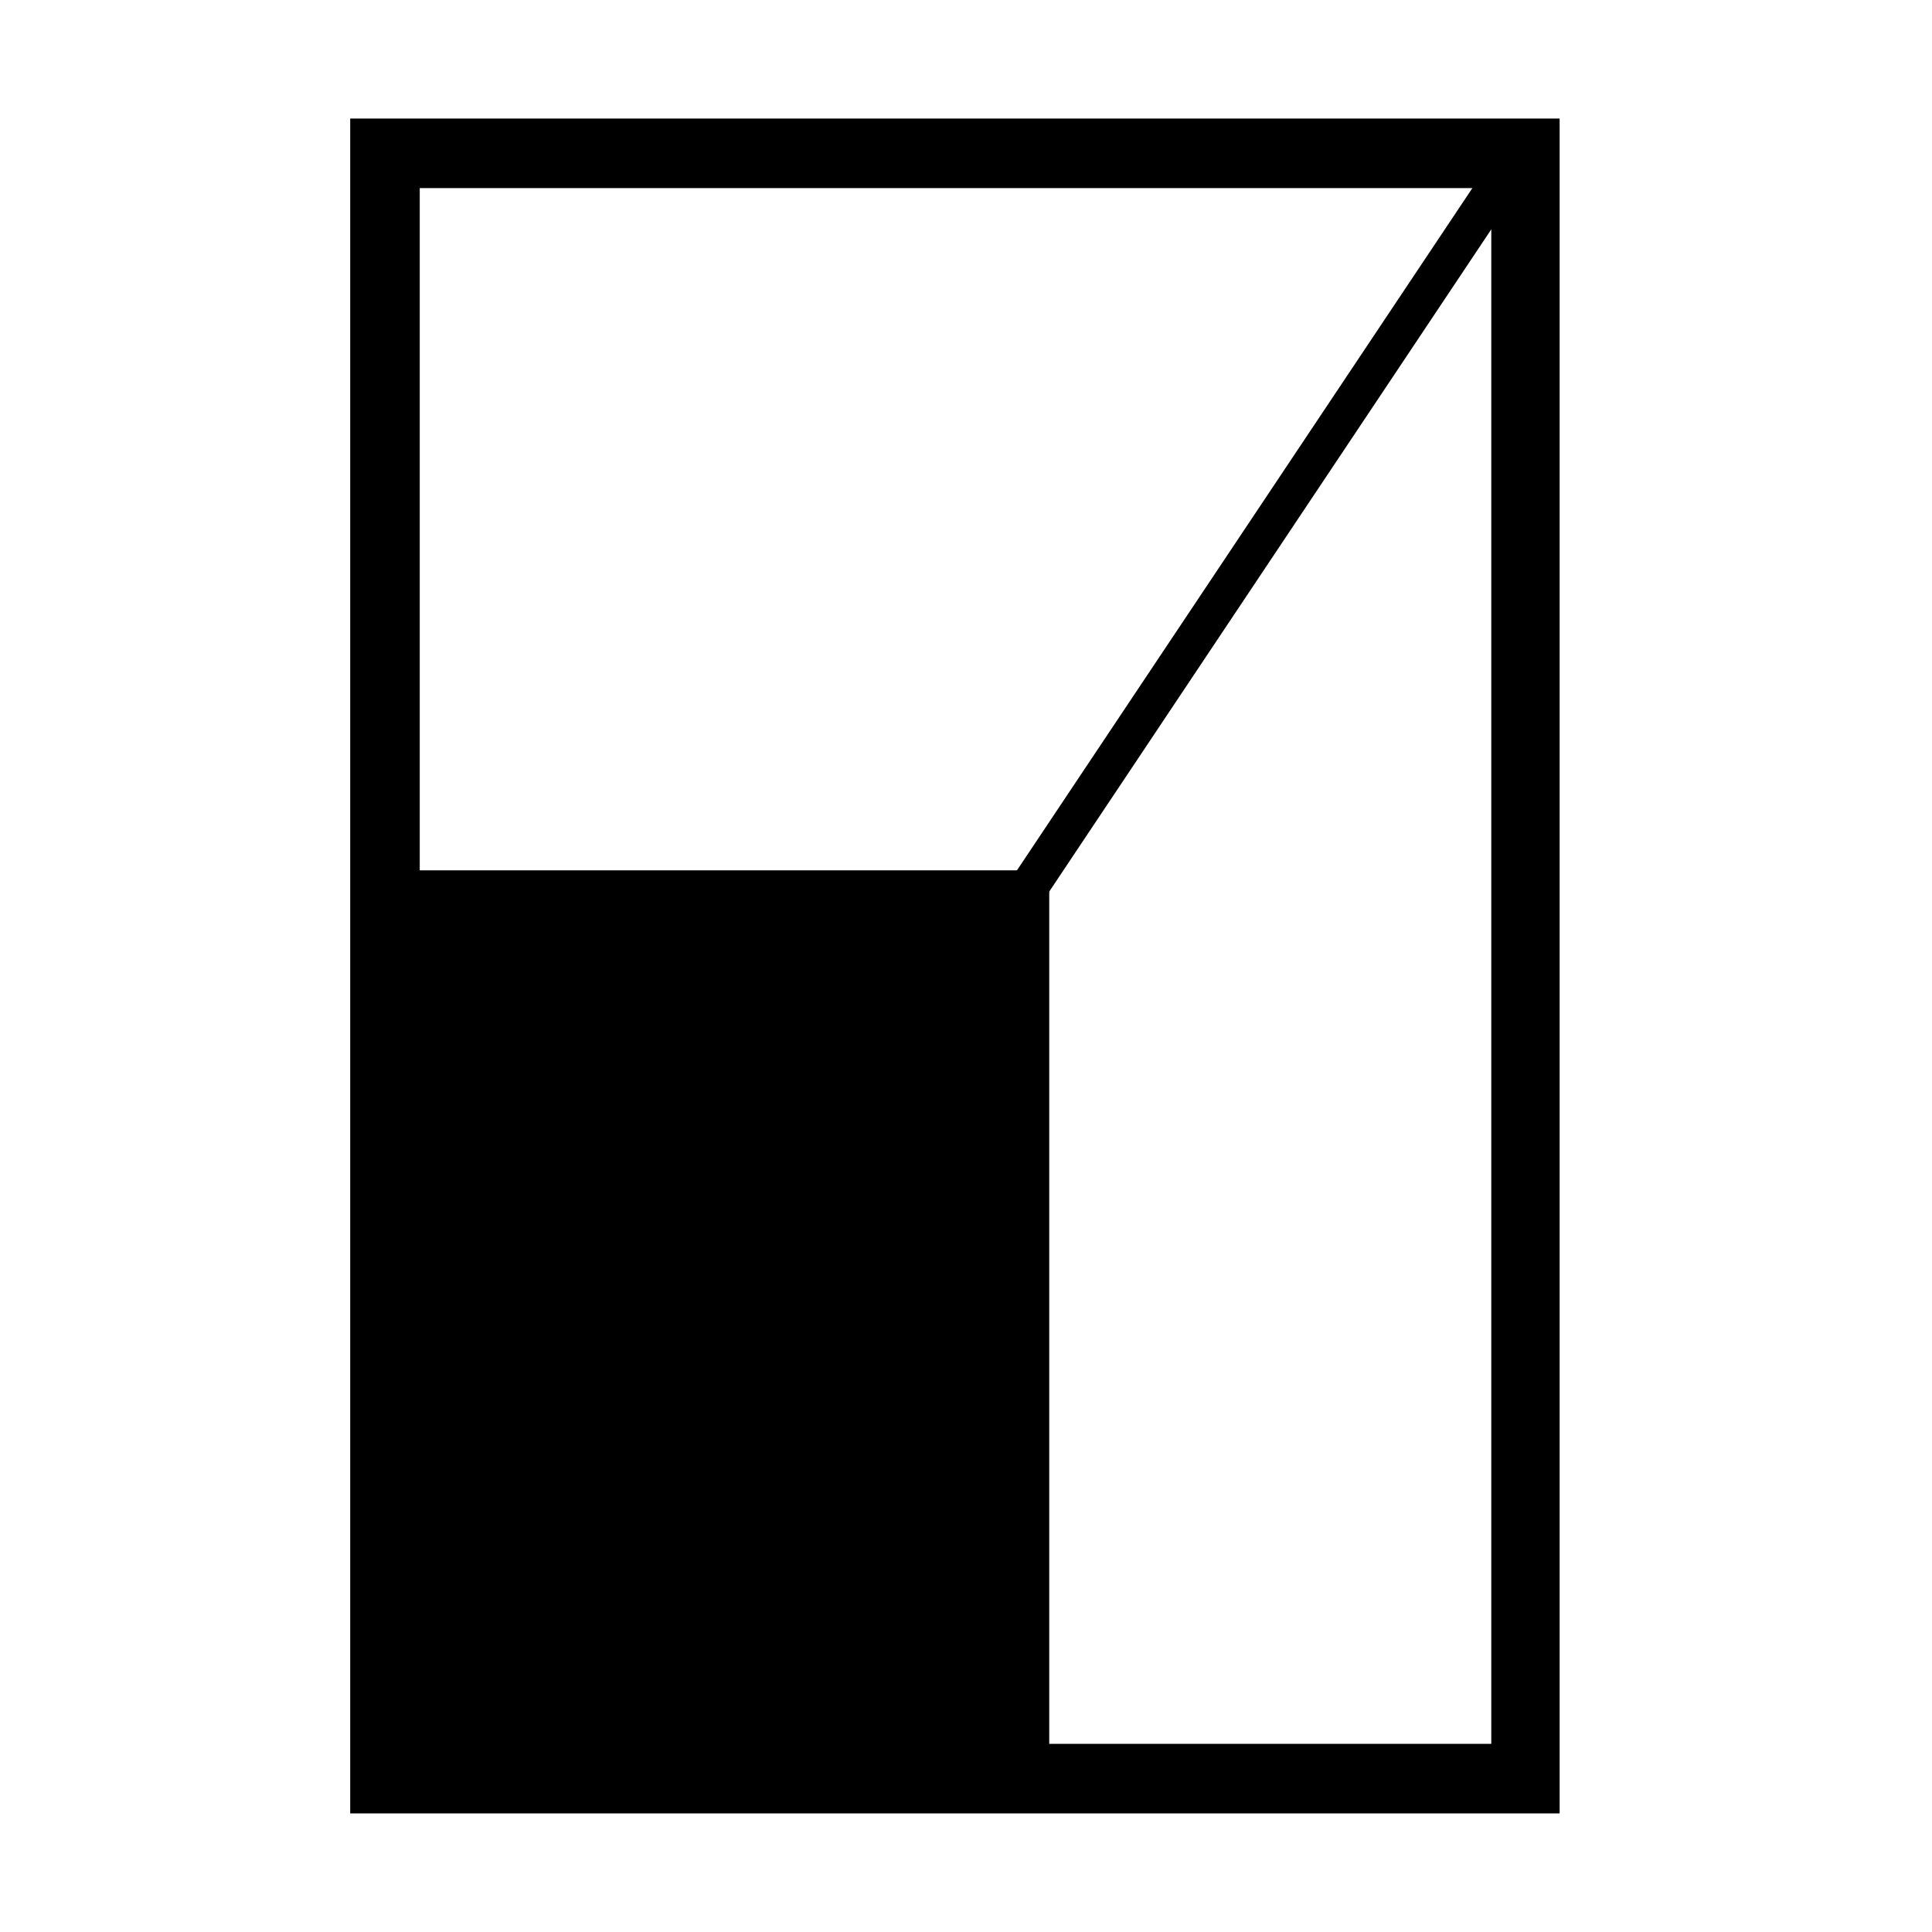
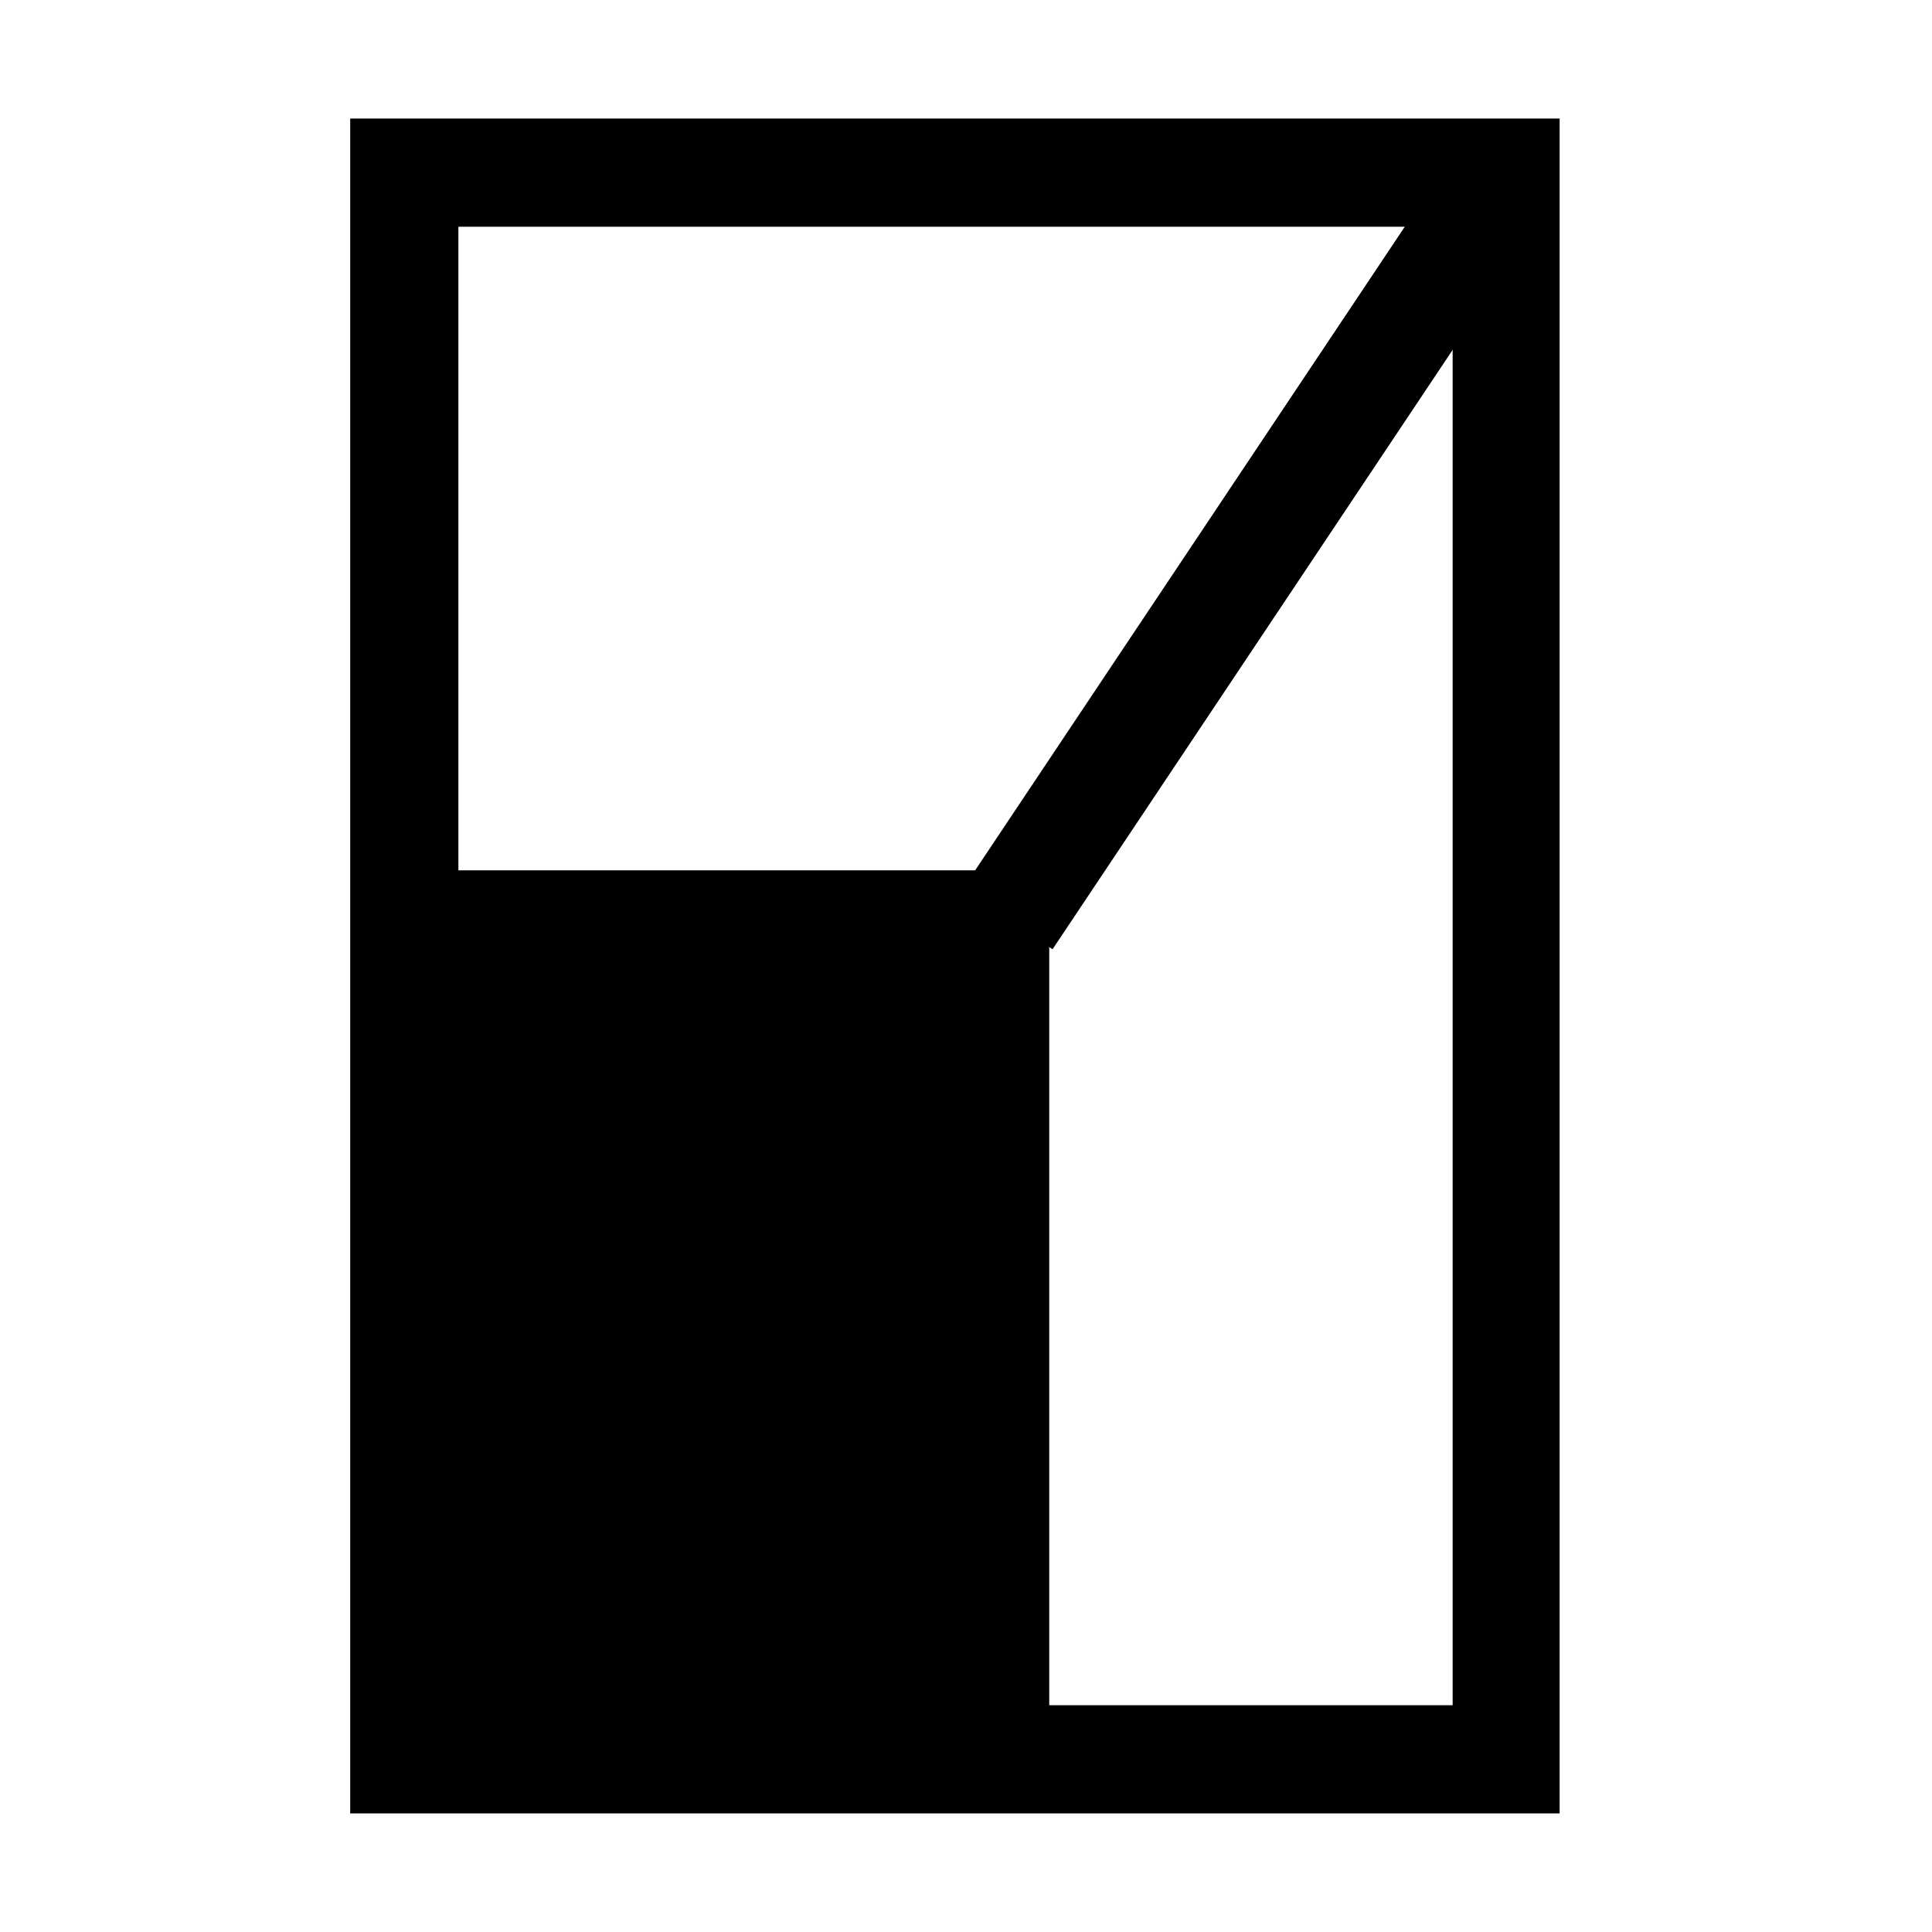
<svg xmlns="http://www.w3.org/2000/svg" width="500" zoomAndPan="magnify" viewBox="0 0 375 375" height="500" preserveAspectRatio="xMidYMid meet" version="1.0">
  <defs>
-     <clipPath id="cb7c90e20f">
+     <clipPath id="5ca566173e">
      <path d="M 67.973 23.008 L 302.723 23.008 L 302.723 351.984 L 67.973 351.984 Z M 67.973 23.008 " clip-rule="nonzero" />
    </clipPath>
-     <clipPath id="96b37ccf60">
+     <clipPath id="733faa6a1f">
      <path d="M 74.02 168.93 L 203.656 168.93 L 203.656 345.945 L 74.02 345.945 Z M 74.02 168.93 " clip-rule="nonzero" />
    </clipPath>
-     <clipPath id="060eeca95c">
+     <clipPath id="195749b064">
      <path d="M 0.02 0.93 L 129.656 0.93 L 129.656 177.945 L 0.02 177.945 Z M 0.02 0.93 " clip-rule="nonzero" />
    </clipPath>
-     <clipPath id="8764558e14">
+     <clipPath id="02aae408ef">
      <rect x="0" width="130" y="0" height="178" />
    </clipPath>
  </defs>
-   <g clip-path="url(#cb7c90e20f)">
-     <path stroke-linecap="butt" transform="matrix(0.75, 0, 0, 0.75, 67.97078, 23.00578)" fill="none" stroke-linejoin="miter" d="M 0.003 0.003 L 313.315 0.003 L 313.315 438.638 L 0.003 438.638 Z M 0.003 0.003 " stroke="#000000" stroke-width="36" stroke-opacity="1" stroke-miterlimit="4" />
+   <g clip-path="url(#5ca566173e)">
+     <path stroke-linecap="butt" transform="matrix(0.75, 0, 0, 0.75, 67.97078, 23.00584)" fill="none" stroke-linejoin="miter" d="M 0.003 0.003 L 313.315 0.003 L 313.315 438.638 L 0.003 438.638 Z M 0.003 0.003 " stroke="#000000" stroke-width="56" stroke-opacity="1" stroke-miterlimit="4" />
  </g>
-   <g clip-path="url(#96b37ccf60)">
+   <g clip-path="url(#733faa6a1f)">
    <g transform="matrix(1, 0, 0, 1, 74, 168)">
-       <g clip-path="url(#8764558e14)">
-         <g clip-path="url(#060eeca95c)">
+       <g clip-path="url(#02aae408ef)">
+         <g clip-path="url(#195749b064)">
          <path fill="#000000" d="M 0.02 0.93 L 129.656 0.93 L 129.656 178.168 L 0.02 178.168 Z M 0.02 0.93 " fill-opacity="1" fill-rule="nonzero" />
        </g>
      </g>
    </g>
  </g>
-   <path stroke-linecap="butt" transform="matrix(0.416403, -0.623786, 0.623786, 0.416403, 192.444, 176.3419)" fill="none" stroke-linejoin="miter" d="M -0.002 5.001 L 236.231 5 " stroke="#000000" stroke-width="10" stroke-opacity="1" stroke-miterlimit="4" />
+   <path stroke-linecap="butt" transform="matrix(0.416403, -0.623786, 0.623786, 0.416403, 186.8299, 172.5942)" fill="none" stroke-linejoin="miter" d="M -0.002 14.001 L 236.231 14 " stroke="#000000" stroke-width="28" stroke-opacity="1" stroke-miterlimit="4" />
</svg>
